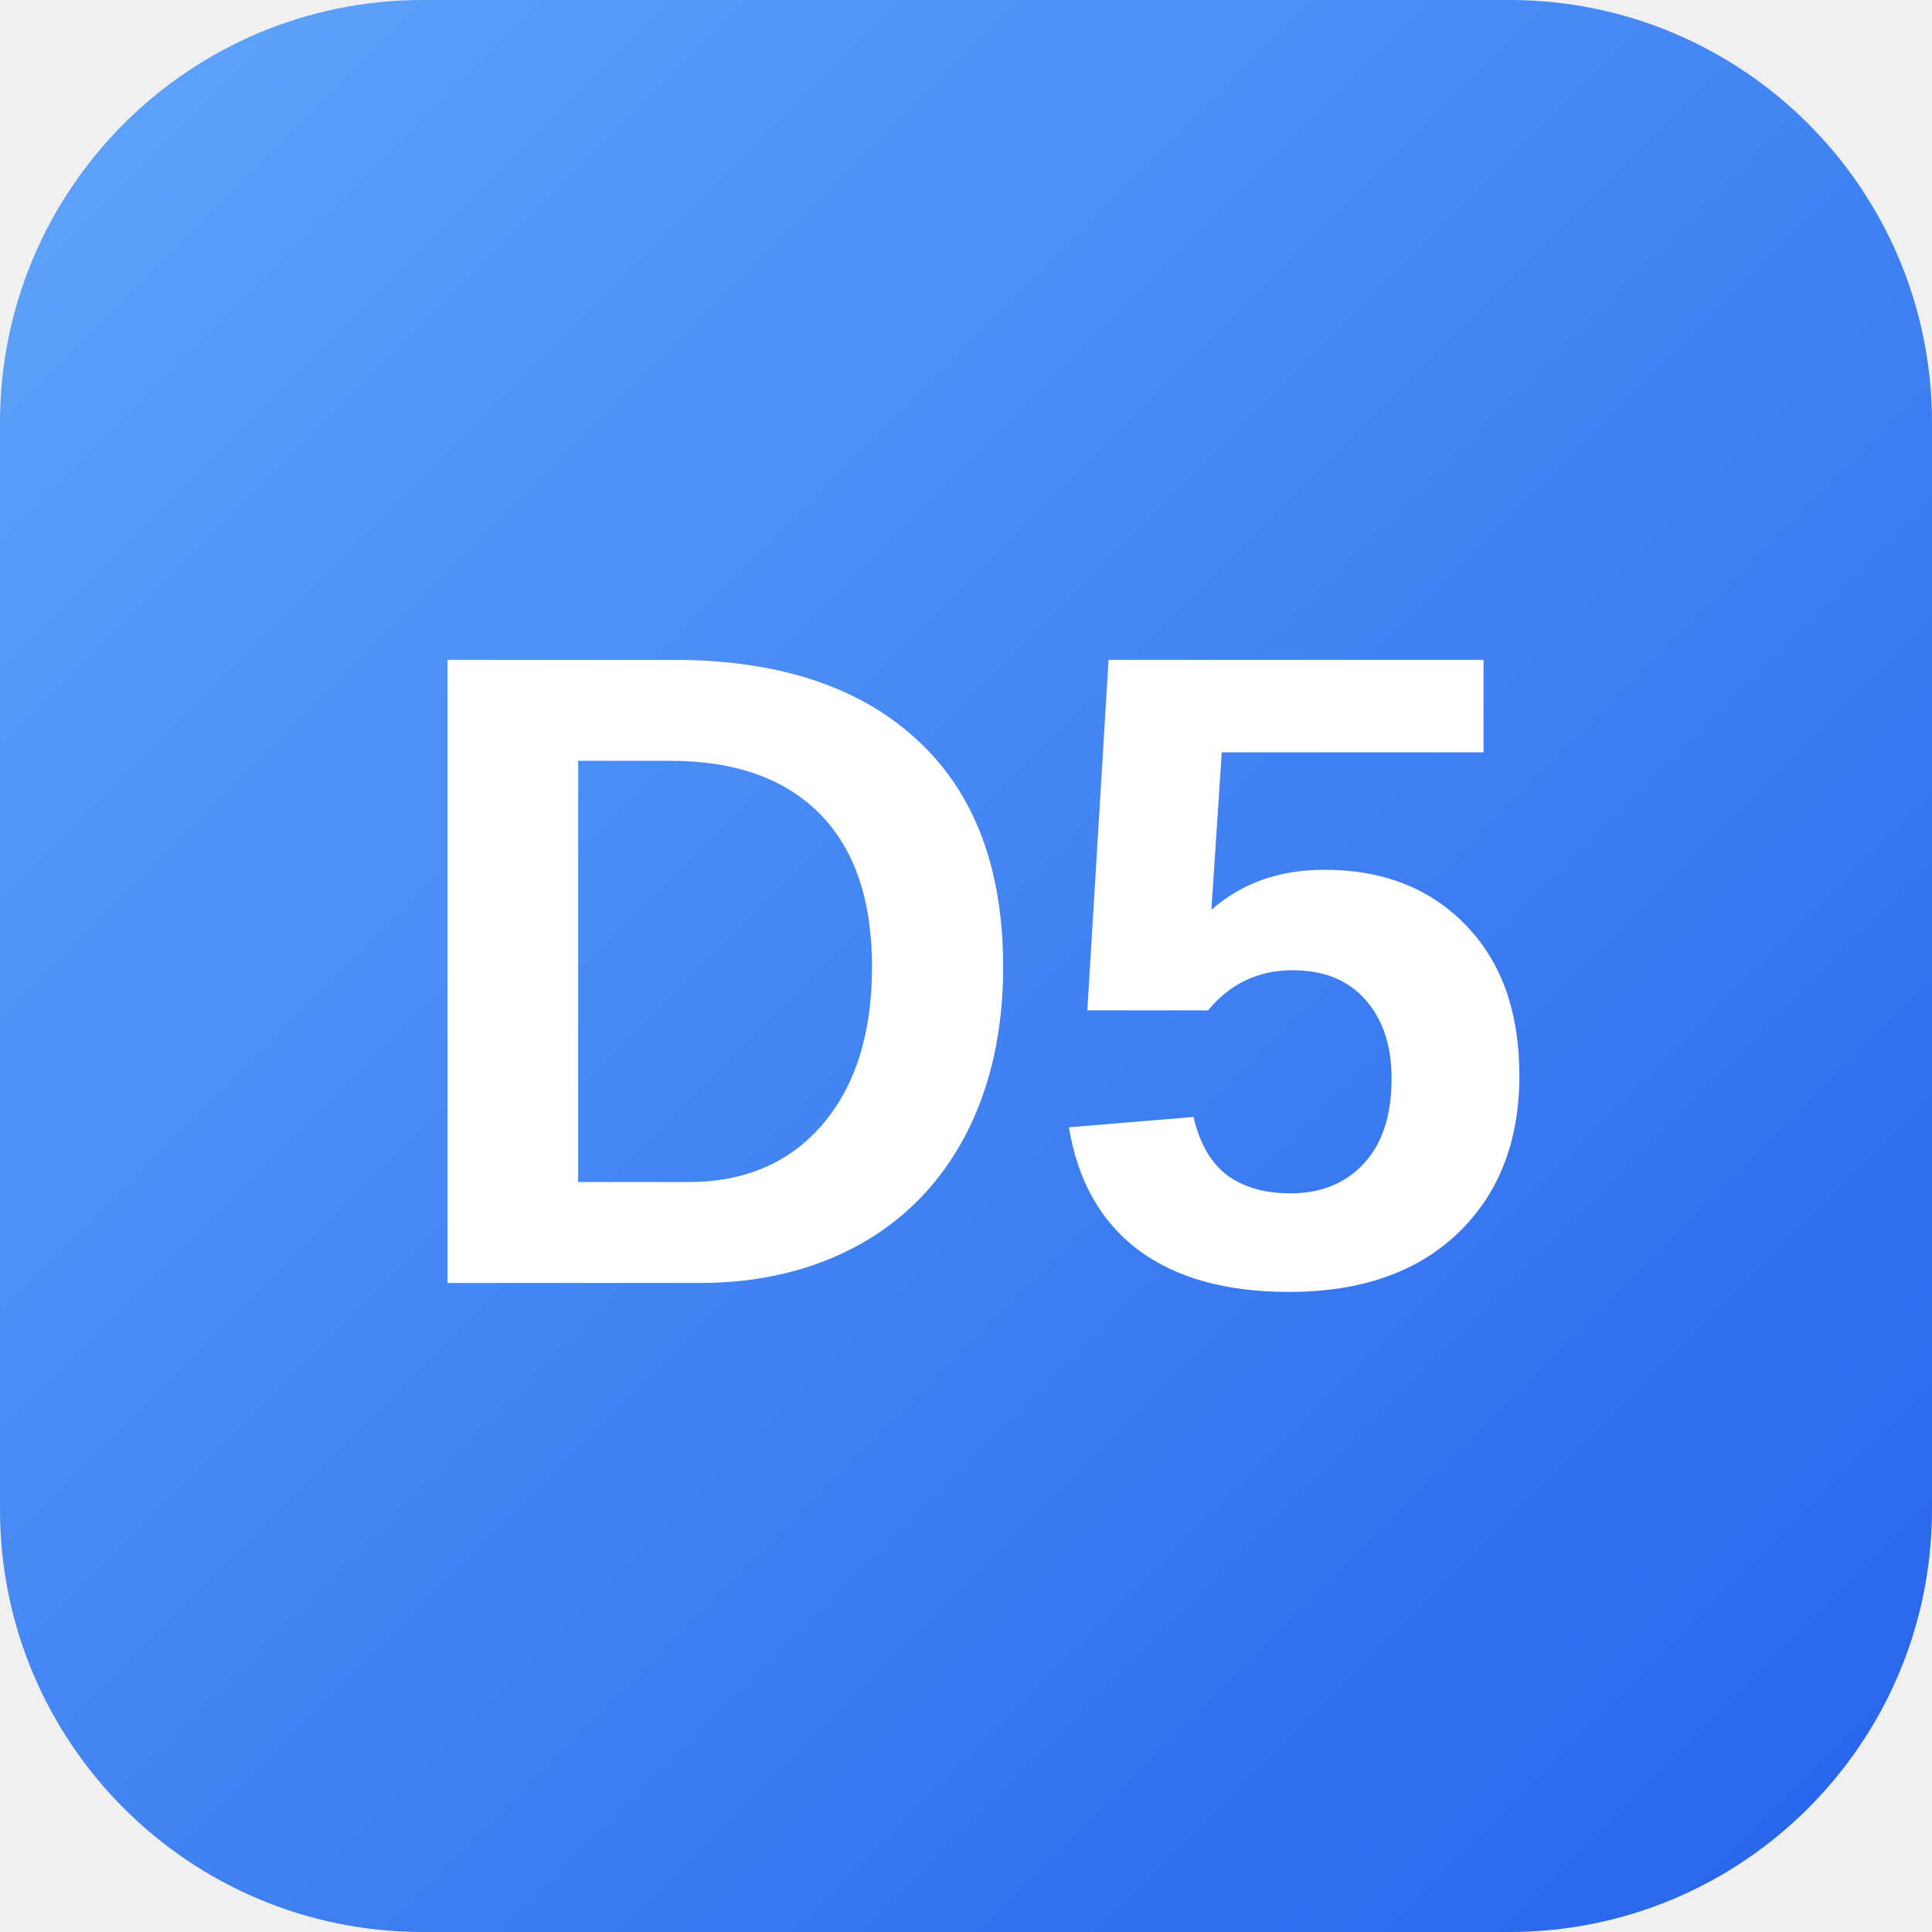
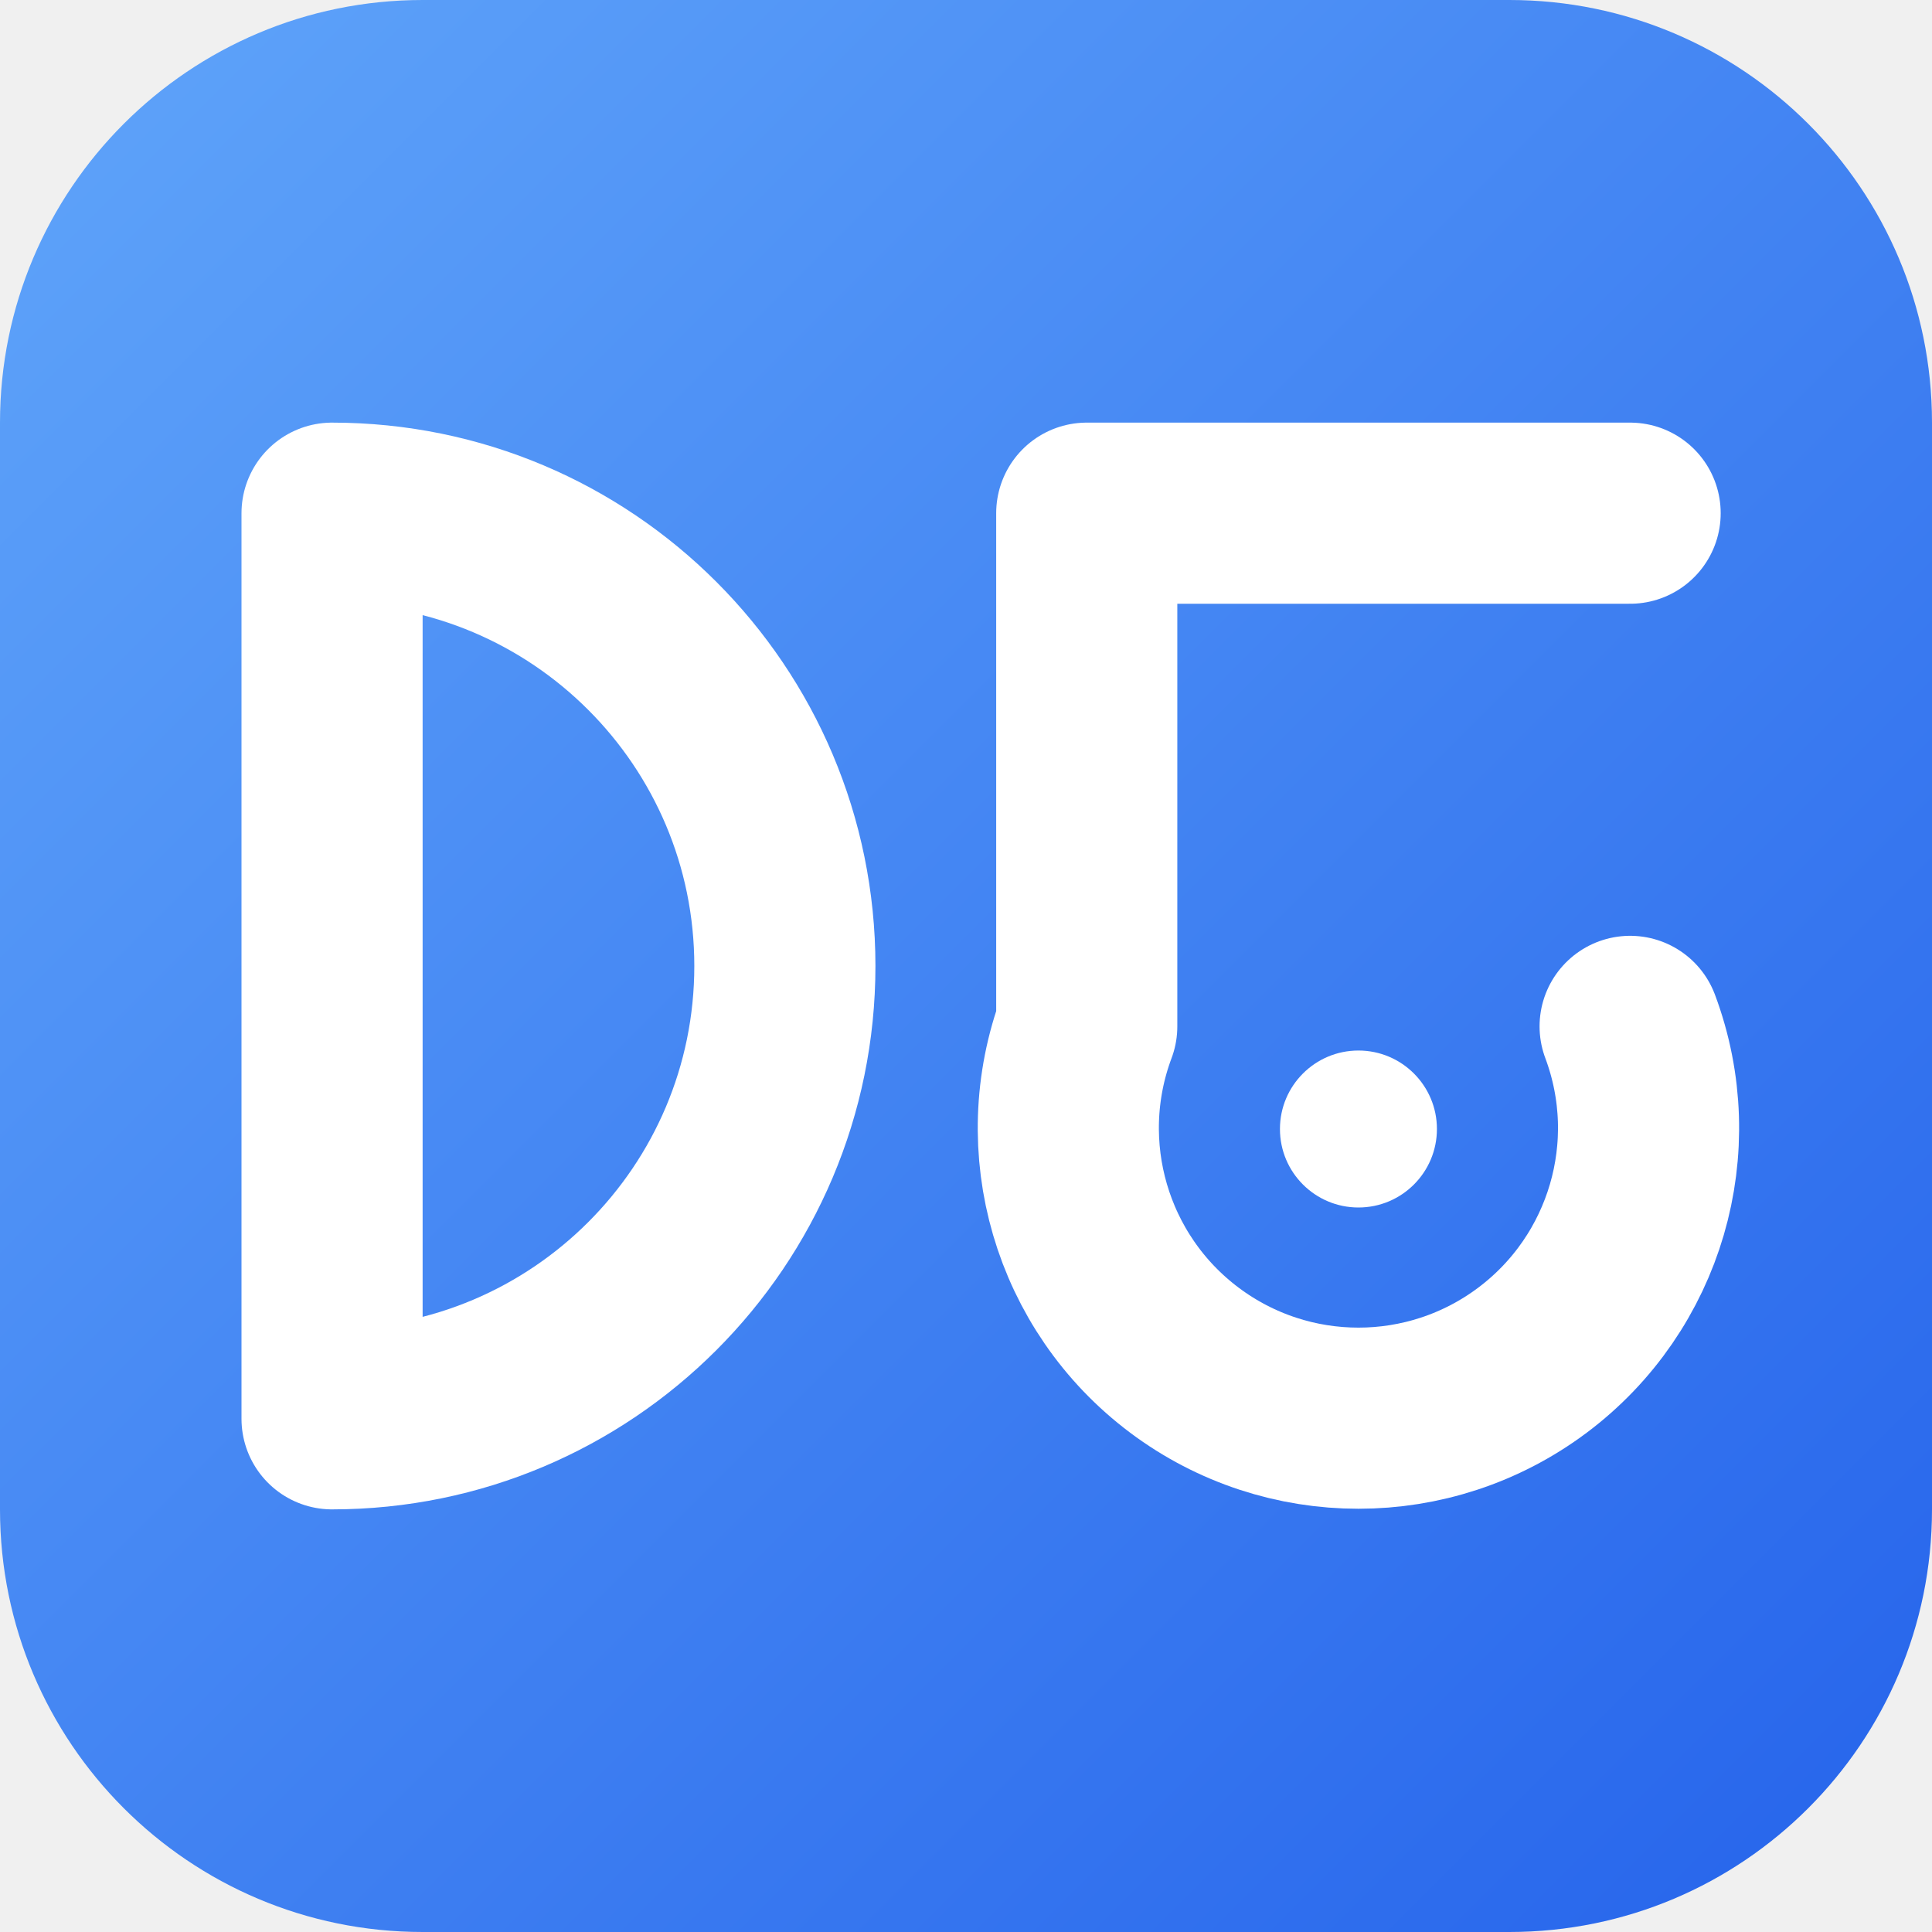
<svg xmlns="http://www.w3.org/2000/svg" viewBox="0 0 64 64">
  <defs>
    <linearGradient id="d5bg" x1="0" y1="0" x2="1" y2="1">
      <stop offset="0" stop-color="#60A5FA" />
      <stop offset="1" stop-color="#2563EB" />
    </linearGradient>
  </defs>
  <rect width="64" height="64" rx="14" fill="url(#d5bg)" />
-   <text x="32" y="32" dy=".35em" text-anchor="middle" font-family="Arial, Helvetica, sans-serif" font-size="30" font-weight="800" fill="#FFFFFF">D5</text>
+   <g fill="none" stroke="#FFFFFF" stroke-width="6" stroke-linecap="round" stroke-linejoin="round">
+     <path d="M 11 47 L 11 17 A 15 15 0 0 1 11 47" />
+     <path d="M 54 17 L 36 17 L 36 34 A 9.61 9.61 0 1 0 54 34" />
+   </g>
+   <circle cx="45" cy="37.4" r="2.6" fill="#FFFFFF" />
</svg>
